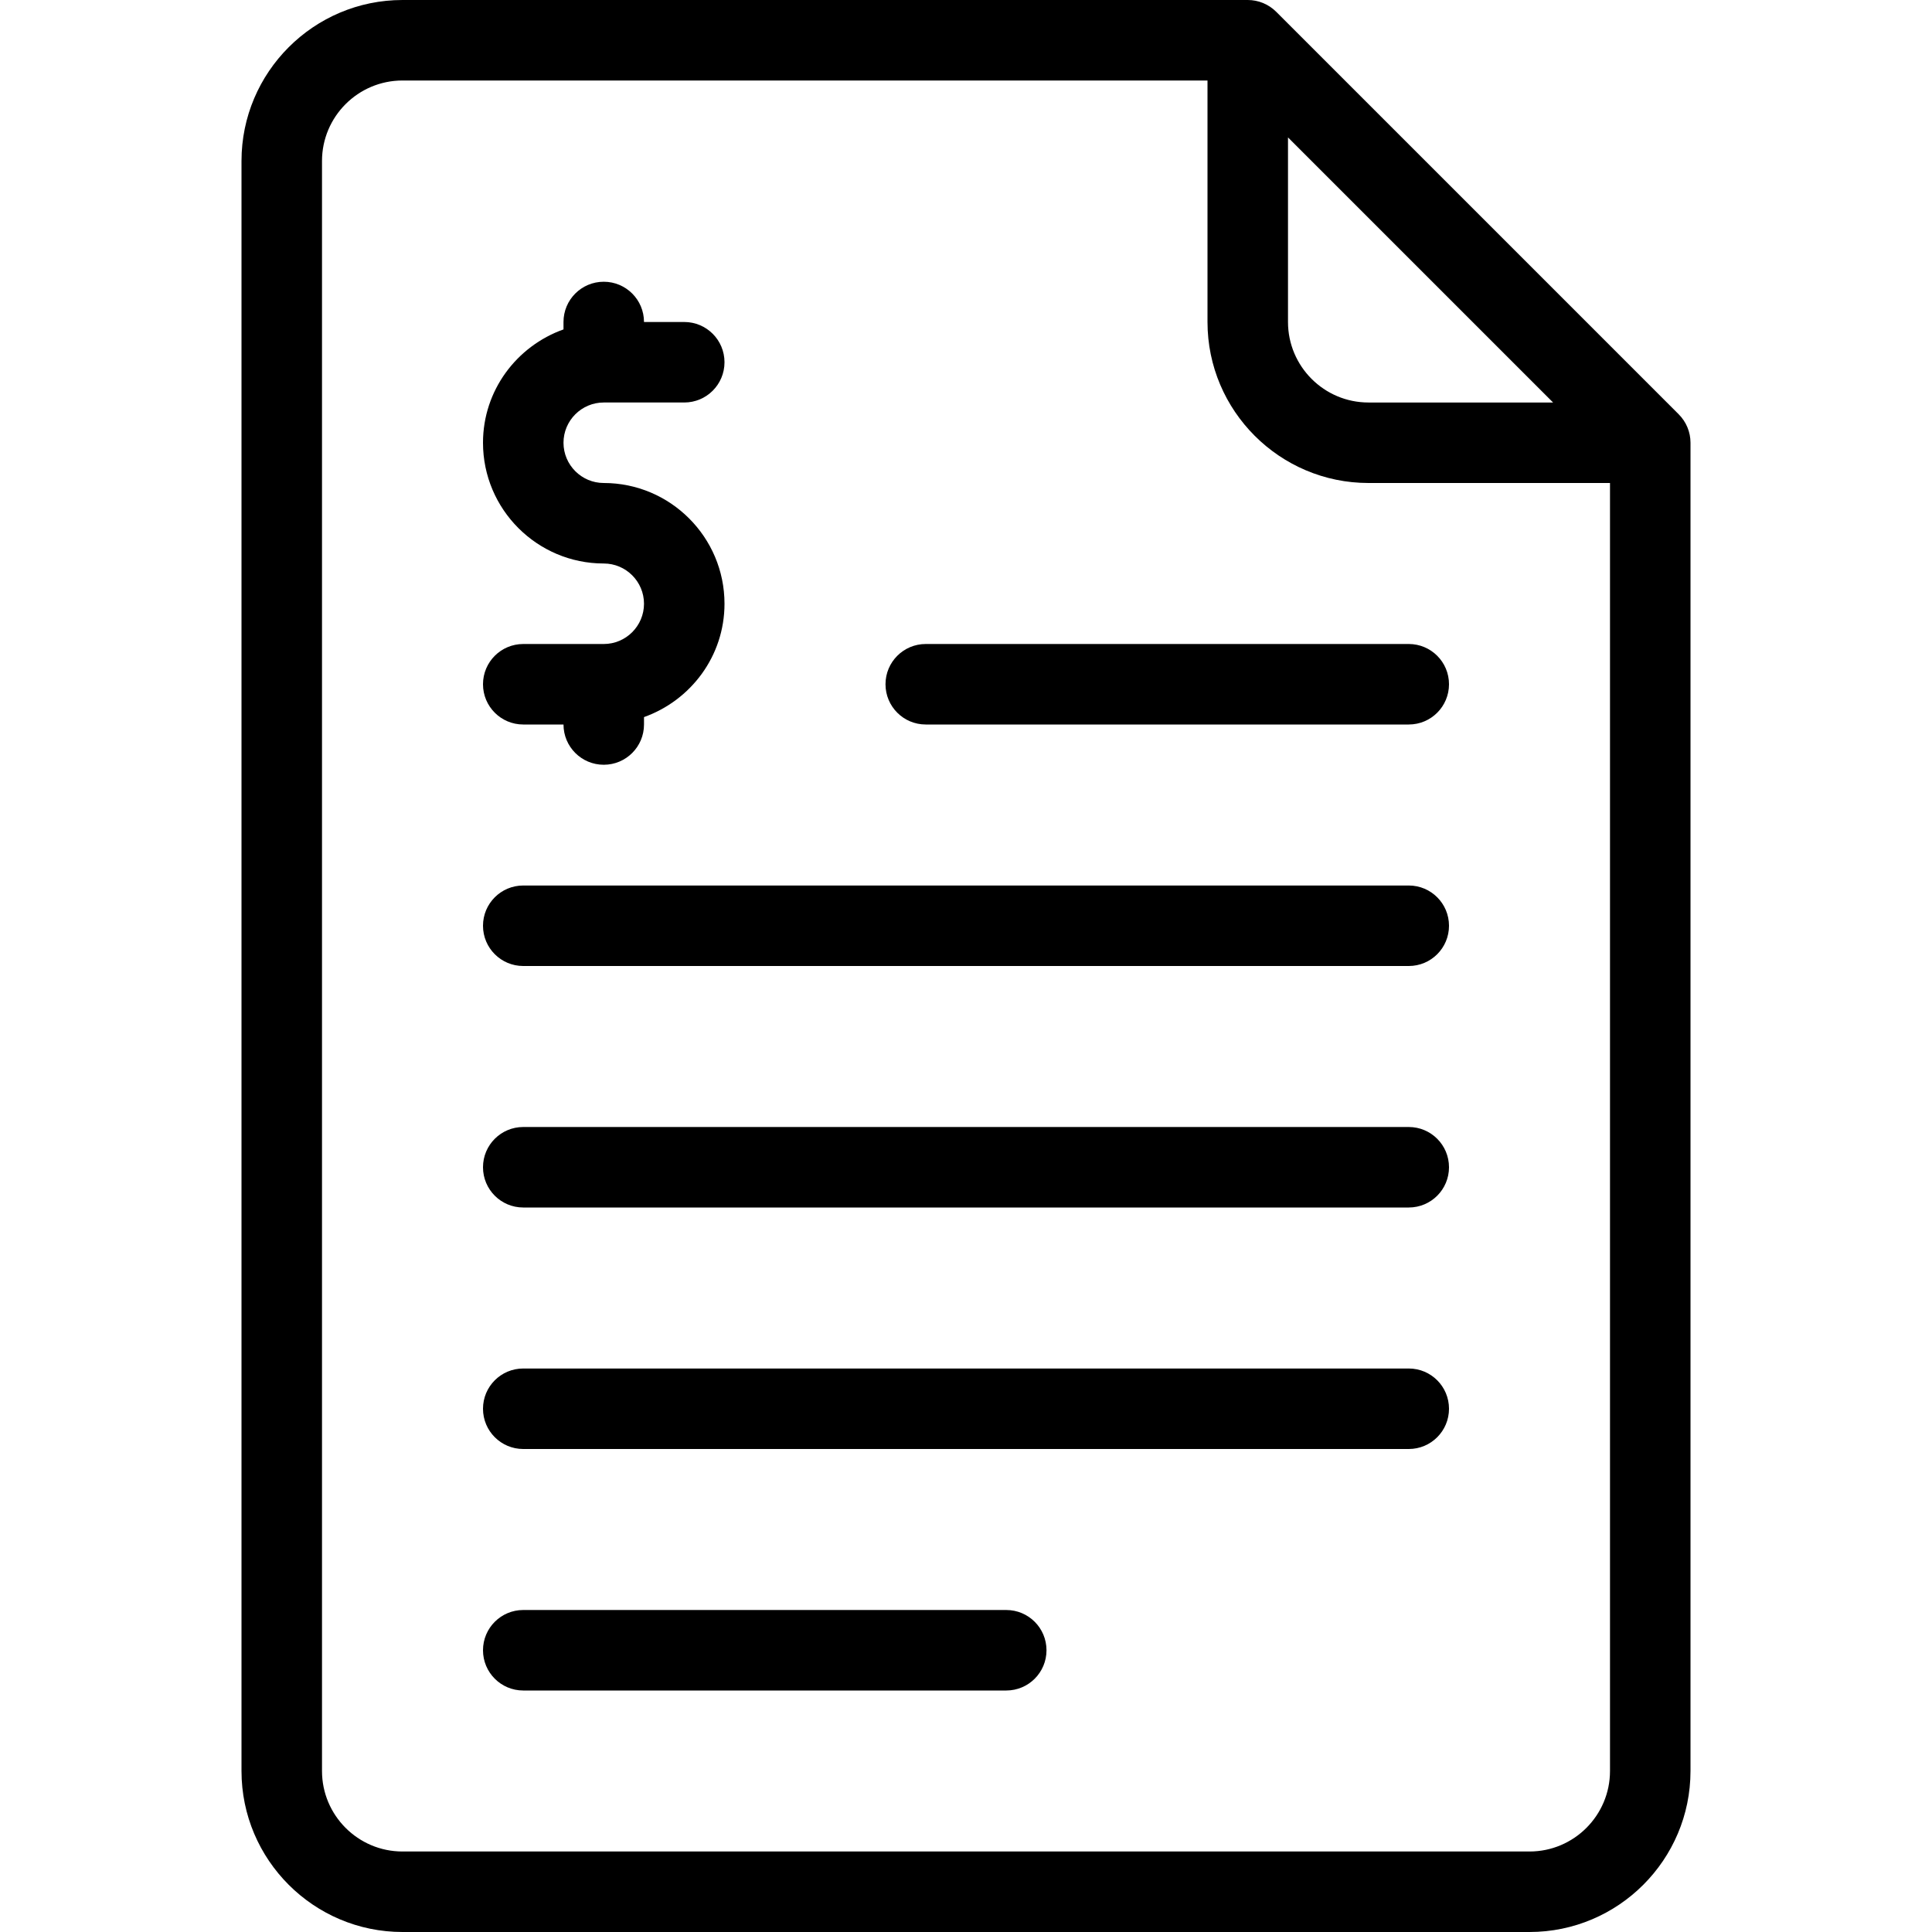
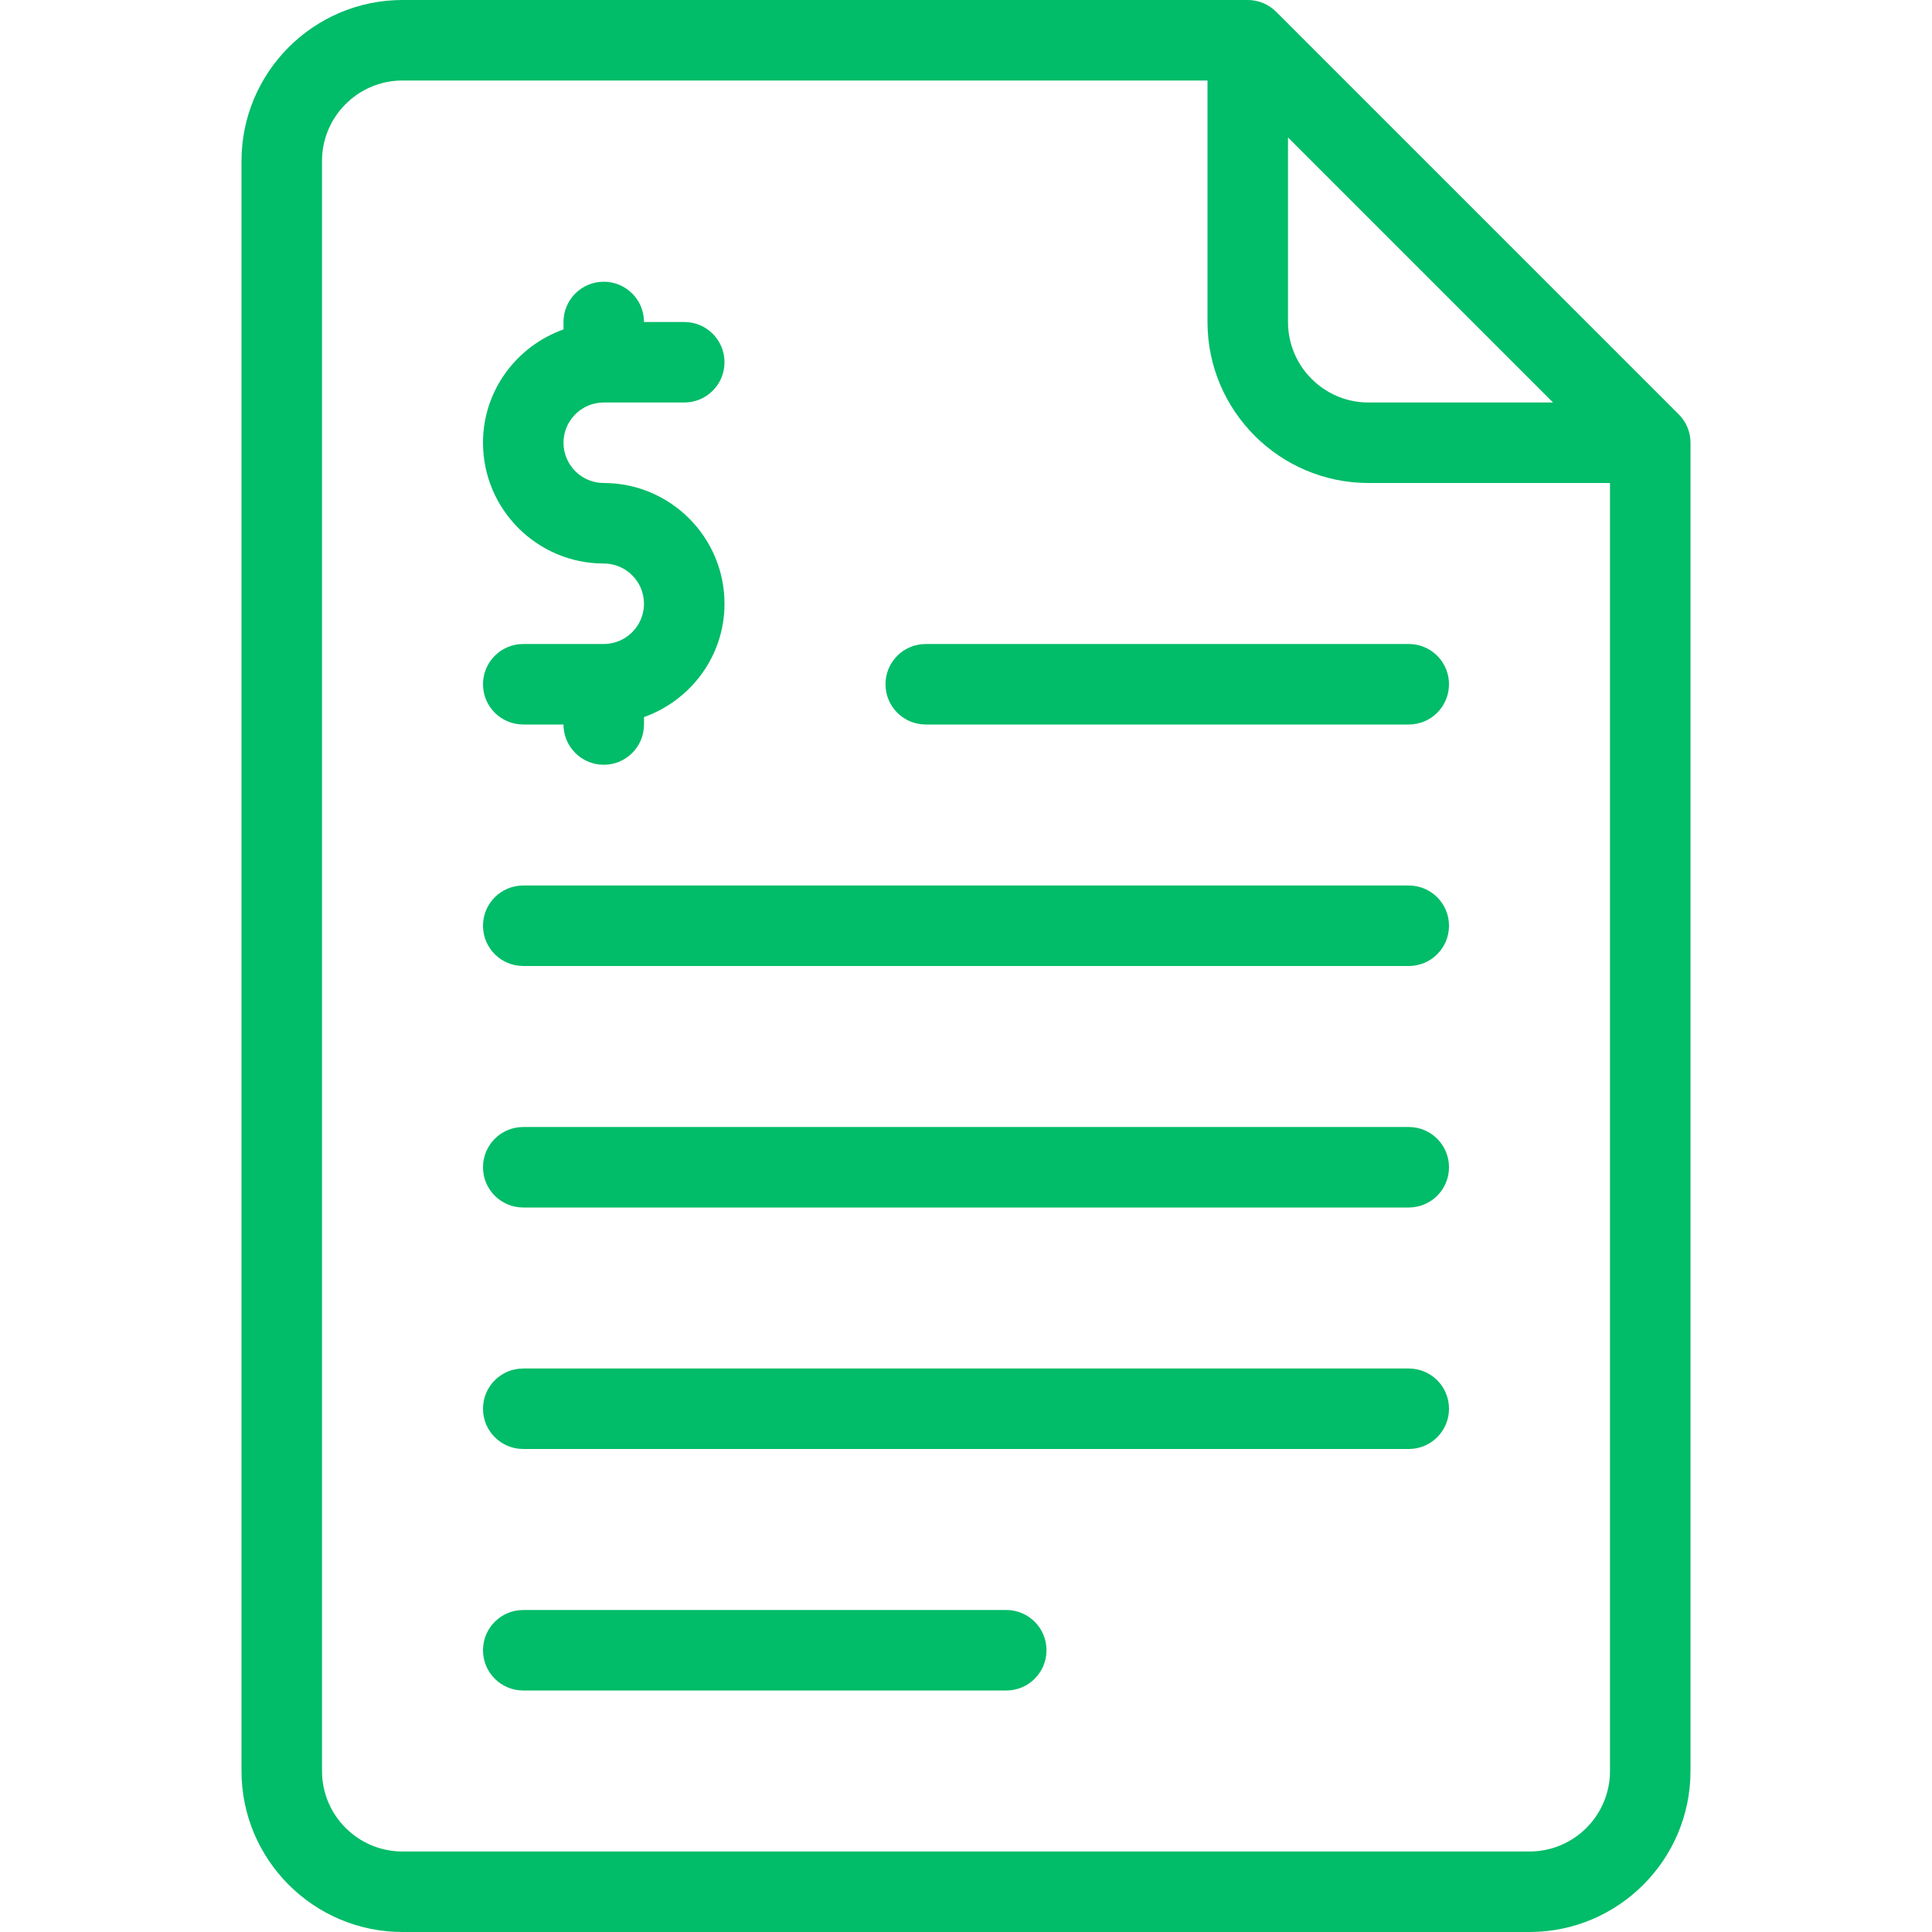
- <svg xmlns="http://www.w3.org/2000/svg" version="1.1" id="Layer_1" x="0px" y="0px" viewBox="0 0 512 512" style="enable-background:new 0 0 512 512;" xml:space="preserve">
-   <g>
-     <g>
-       <g>
-         <path d="M444.875,109.792L338.208,3.125c-2-2-4.708-3.125-7.542-3.125h-224C83.146,0,64,19.135,64,42.667v426.667     C64,492.865,83.146,512,106.667,512h298.667C428.854,512,448,492.865,448,469.333v-352     C448,114.5,446.875,111.792,444.875,109.792z M341.333,36.417l70.25,70.25h-48.917c-11.771,0-21.333-9.573-21.333-21.333V36.417z      M426.667,469.333c0,11.76-9.563,21.333-21.333,21.333H106.667c-11.771,0-21.333-9.573-21.333-21.333V42.667     c0-11.76,9.563-21.333,21.333-21.333H320v64C320,108.865,339.146,128,362.667,128h64V469.333z" />
-         <path d="M373.333,298.667H138.667c-5.896,0-10.667,4.771-10.667,10.667c0,5.896,4.771,10.667,10.667,10.667h234.667     c5.896,0,10.667-4.771,10.667-10.667C384,303.438,379.229,298.667,373.333,298.667z" />
-         <path d="M373.333,234.667H138.667c-5.896,0-10.667,4.771-10.667,10.667c0,5.896,4.771,10.667,10.667,10.667h234.667     c5.896,0,10.667-4.771,10.667-10.667C384,239.438,379.229,234.667,373.333,234.667z" />
-         <path d="M373.333,362.667H138.667c-5.896,0-10.667,4.771-10.667,10.667c0,5.896,4.771,10.667,10.667,10.667h234.667     c5.896,0,10.667-4.771,10.667-10.667C384,367.438,379.229,362.667,373.333,362.667z" />
-         <path d="M266.667,426.667h-128c-5.896,0-10.667,4.771-10.667,10.667c0,5.896,4.771,10.667,10.667,10.667h128     c5.896,0,10.667-4.771,10.667-10.667C277.333,431.438,272.563,426.667,266.667,426.667z" />
-         <path d="M234.667,181.333c0,5.896,4.771,10.667,10.667,10.667h128c5.896,0,10.667-4.771,10.667-10.667     c0-5.896-4.771-10.667-10.667-10.667h-128C239.438,170.667,234.667,175.438,234.667,181.333z" />
-         <path d="M160,170.667h-21.333c-5.896,0-10.667,4.771-10.667,10.667c0,5.896,4.771,10.667,10.667,10.667h10.667     c0,5.896,4.771,10.667,10.667,10.667s10.667-4.771,10.667-10.667v-1.965C183.056,185.617,192,173.888,192,160     c0-17.646-14.354-32-32-32c-5.875,0-10.667-4.781-10.667-10.667c0-5.885,4.792-10.667,10.667-10.667h21.333     c5.896,0,10.667-4.771,10.667-10.667s-4.771-10.667-10.667-10.667h-10.667c0-5.896-4.771-10.667-10.667-10.667     s-10.667,4.771-10.667,10.667v1.965C136.944,91.716,128,103.445,128,117.333c0,17.646,14.354,32,32,32     c5.875,0,10.667,4.781,10.667,10.667S165.875,170.667,160,170.667z" />
-       </g>
-     </g>
-   </g>
-   <g>
- </g>
-   <g>
- </g>
-   <g>
- </g>
-   <g>
- </g>
-   <g>
- </g>
-   <g>
- </g>
-   <g>
- </g>
-   <g>
- </g>
-   <g>
- </g>
-   <g>
- </g>
-   <g>
- </g>
-   <g>
- </g>
-   <g>
- </g>
-   <g>
- </g>
-   <g>
- </g>
+ <svg xmlns="http://www.w3.org/2000/svg" width="45" height="45" viewBox="0 0 45 45" fill="none">
+   <path d="M39.1 9.65L29.725 0.275C29.549 0.099 29.311 0 29.062 0H9.375C7.308 0 5.625 1.682 5.625 3.75V41.25C5.625 43.318 7.308 45 9.375 45H35.625C37.692 45 39.375 43.318 39.375 41.25V10.312C39.375 10.063 39.276 9.825 39.1 9.65ZM30 3.201L36.174 9.375H31.875C30.84 9.375 30 8.534 30 7.5V3.201ZM37.5 41.25C37.5 42.284 36.66 43.125 35.625 43.125H9.375C8.34 43.125 7.5 42.284 7.5 41.25V3.75C7.5 2.716 8.341 1.875 9.375 1.875H28.125V7.5C28.125 9.568 29.808 11.25 31.875 11.25H37.5V41.25Z" fill="#01BC68" />
+   <path d="M32.812 26.25H12.188C11.669 26.25 11.25 26.669 11.25 27.188C11.25 27.706 11.669 28.125 12.188 28.125H32.813C33.331 28.125 33.75 27.706 33.75 27.188C33.75 26.669 33.331 26.25 32.812 26.25Z" fill="#01BC68" />
+   <path d="M32.812 20.625H12.188C11.669 20.625 11.25 21.044 11.25 21.562C11.25 22.081 11.669 22.5 12.188 22.5H32.813C33.331 22.5 33.75 22.081 33.75 21.562C33.75 21.044 33.331 20.625 32.812 20.625Z" fill="#01BC68" />
+   <path d="M32.812 31.875H12.188C11.669 31.875 11.25 32.294 11.25 32.812C11.25 33.331 11.669 33.75 12.188 33.75H32.813C33.331 33.75 33.75 33.331 33.75 32.812C33.75 32.294 33.331 31.875 32.812 31.875Z" fill="#01BC68" />
+   <path d="M23.438 37.5H12.188C11.669 37.5 11.25 37.919 11.25 38.438C11.25 38.956 11.669 39.375 12.188 39.375H23.438C23.956 39.375 24.375 38.956 24.375 38.438C24.375 37.919 23.956 37.5 23.438 37.5Z" fill="#01BC68" />
+   <path d="M20.625 15.937C20.625 16.456 21.044 16.875 21.563 16.875H32.813C33.331 16.875 33.75 16.456 33.75 15.937C33.75 15.419 33.331 15 32.813 15H21.563C21.044 15 20.625 15.419 20.625 15.937Z" fill="#01BC68" />
+   <path d="M14.062 15H12.188C11.669 15 11.25 15.419 11.25 15.938C11.25 16.456 11.669 16.875 12.188 16.875H13.125C13.125 17.393 13.544 17.813 14.063 17.813C14.581 17.813 15 17.393 15 16.875V16.702C16.089 16.314 16.875 15.283 16.875 14.062C16.875 12.512 15.613 11.25 14.062 11.25C13.546 11.25 13.125 10.83 13.125 10.312C13.125 9.795 13.546 9.375 14.062 9.375H15.938C16.456 9.375 16.875 8.956 16.875 8.437C16.875 7.919 16.456 7.5 15.938 7.5H15C15 6.982 14.581 6.562 14.062 6.562C13.544 6.562 13.125 6.982 13.125 7.5V7.673C12.036 8.061 11.25 9.092 11.25 10.312C11.25 11.863 12.512 13.125 14.062 13.125C14.579 13.125 15 13.545 15 14.062C15 14.58 14.579 15 14.062 15Z" fill="#01BC68" />
</svg>
